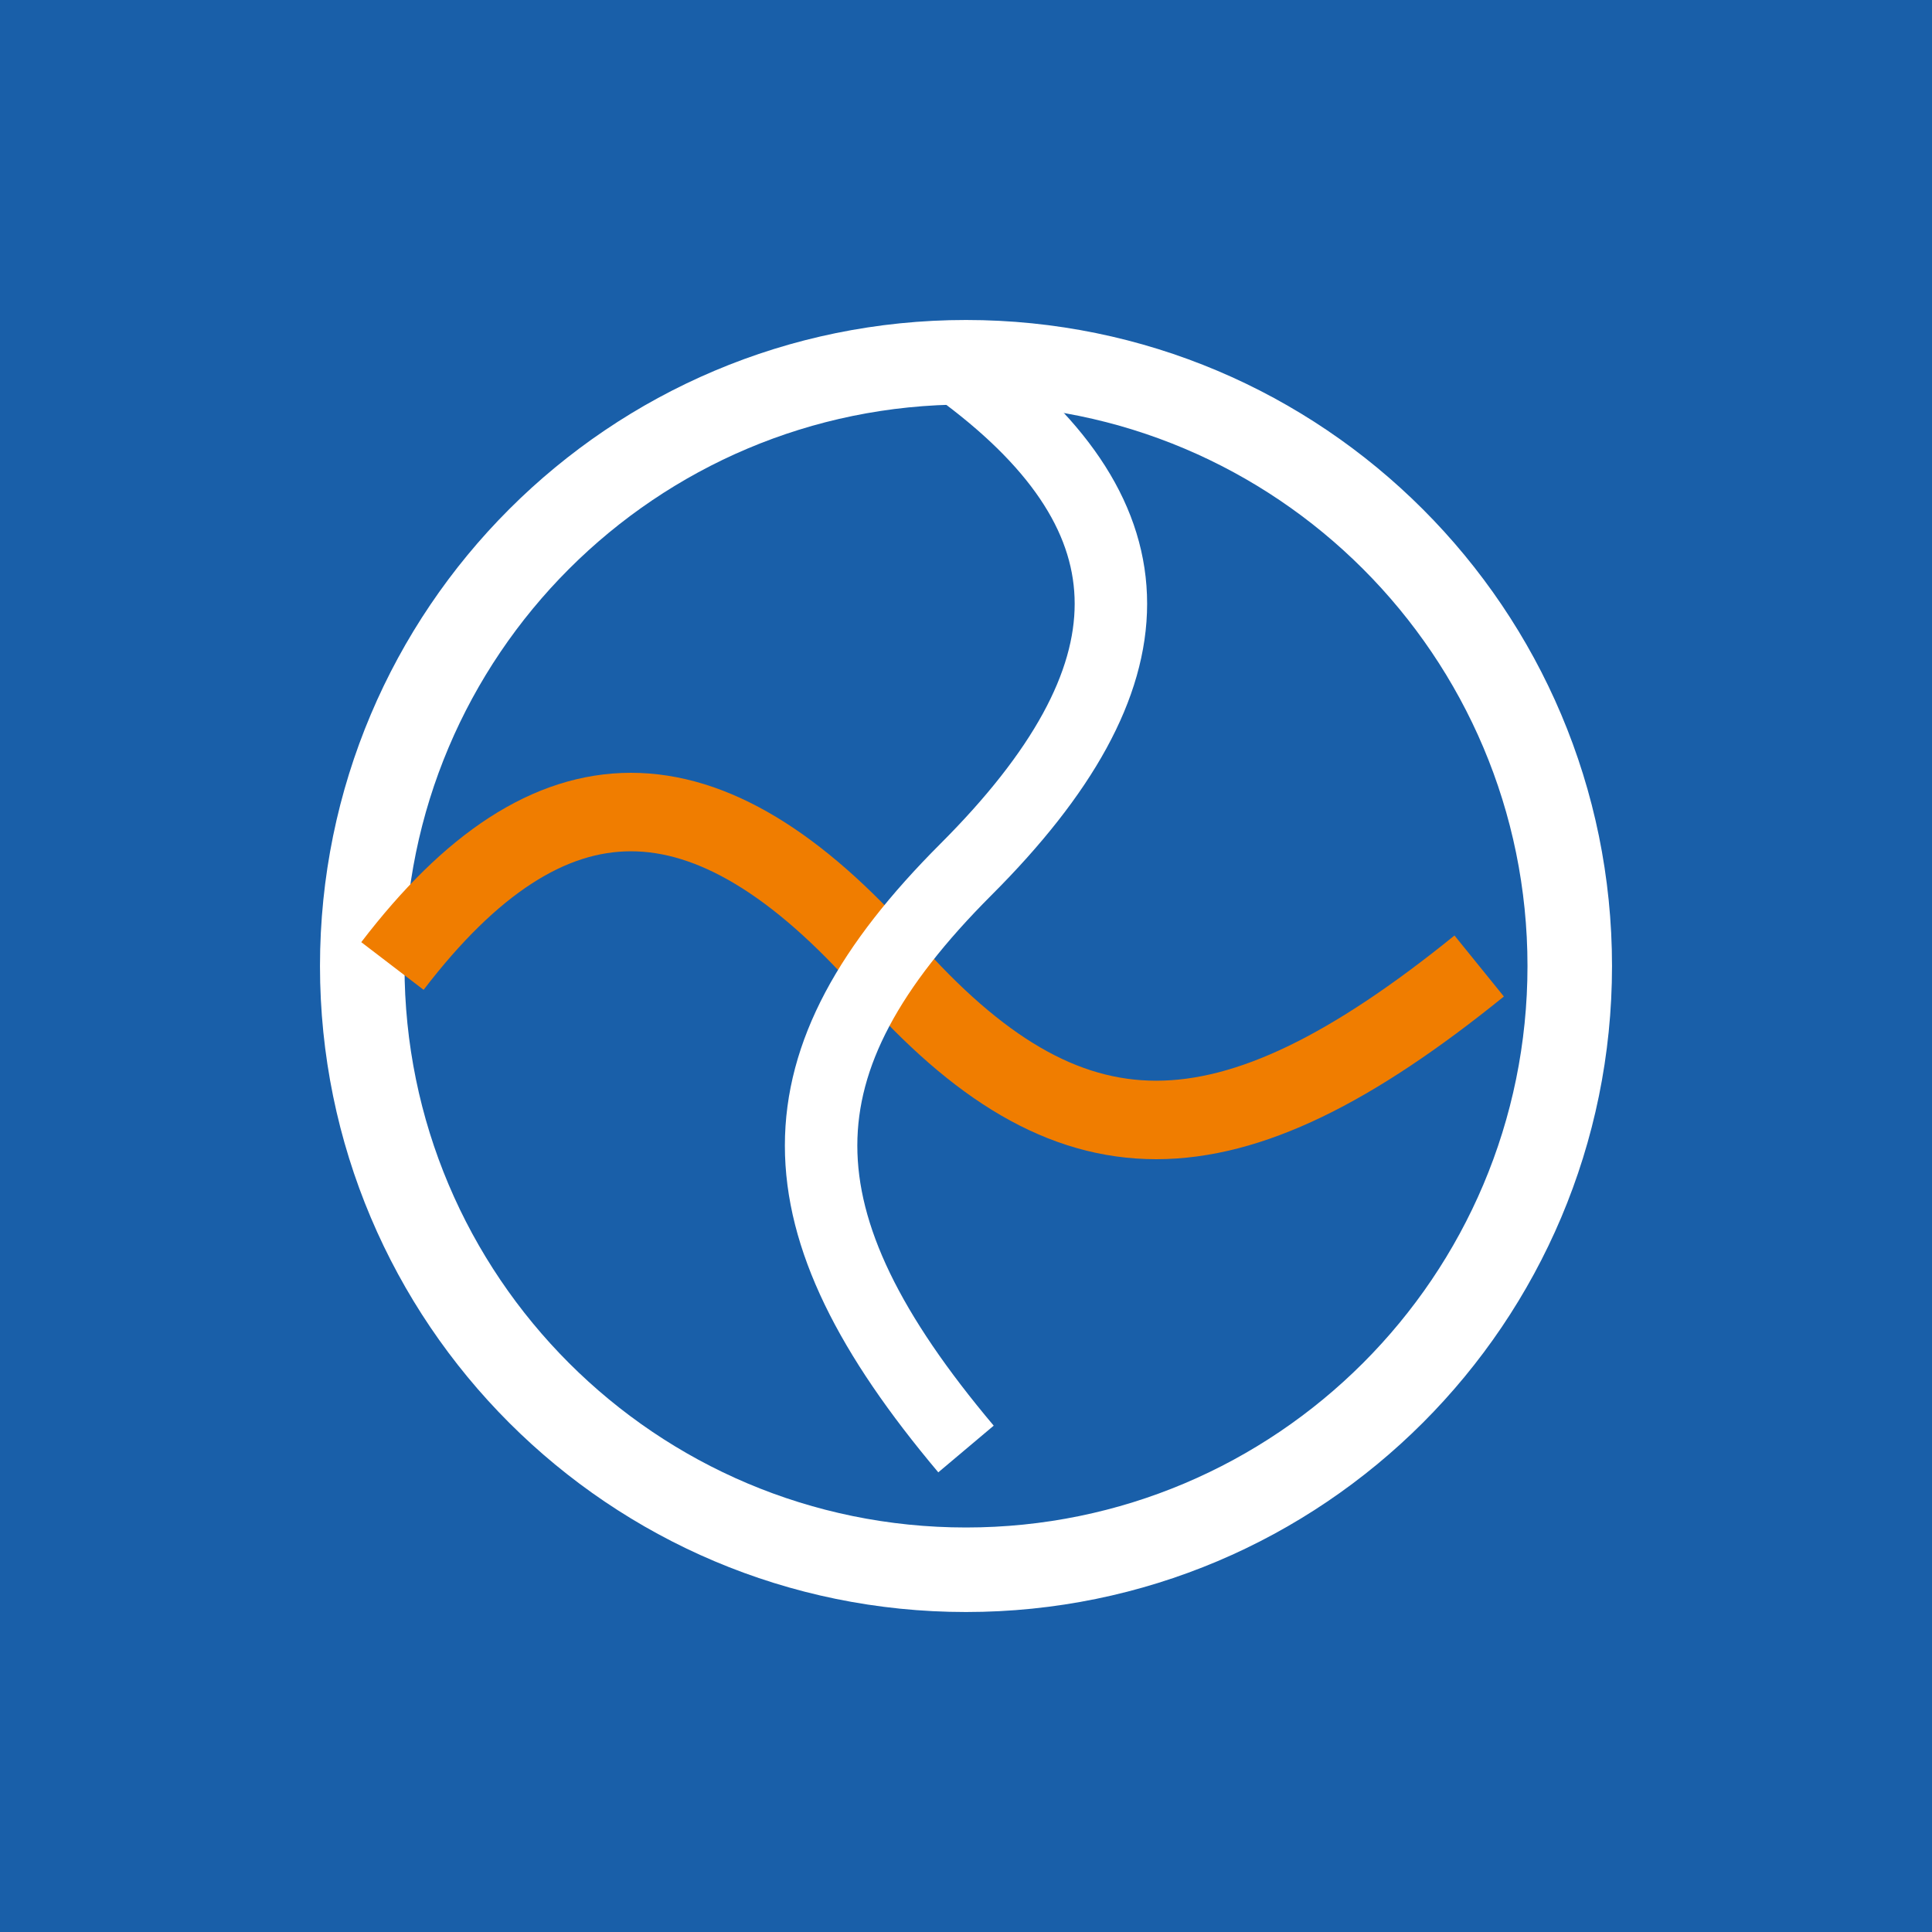
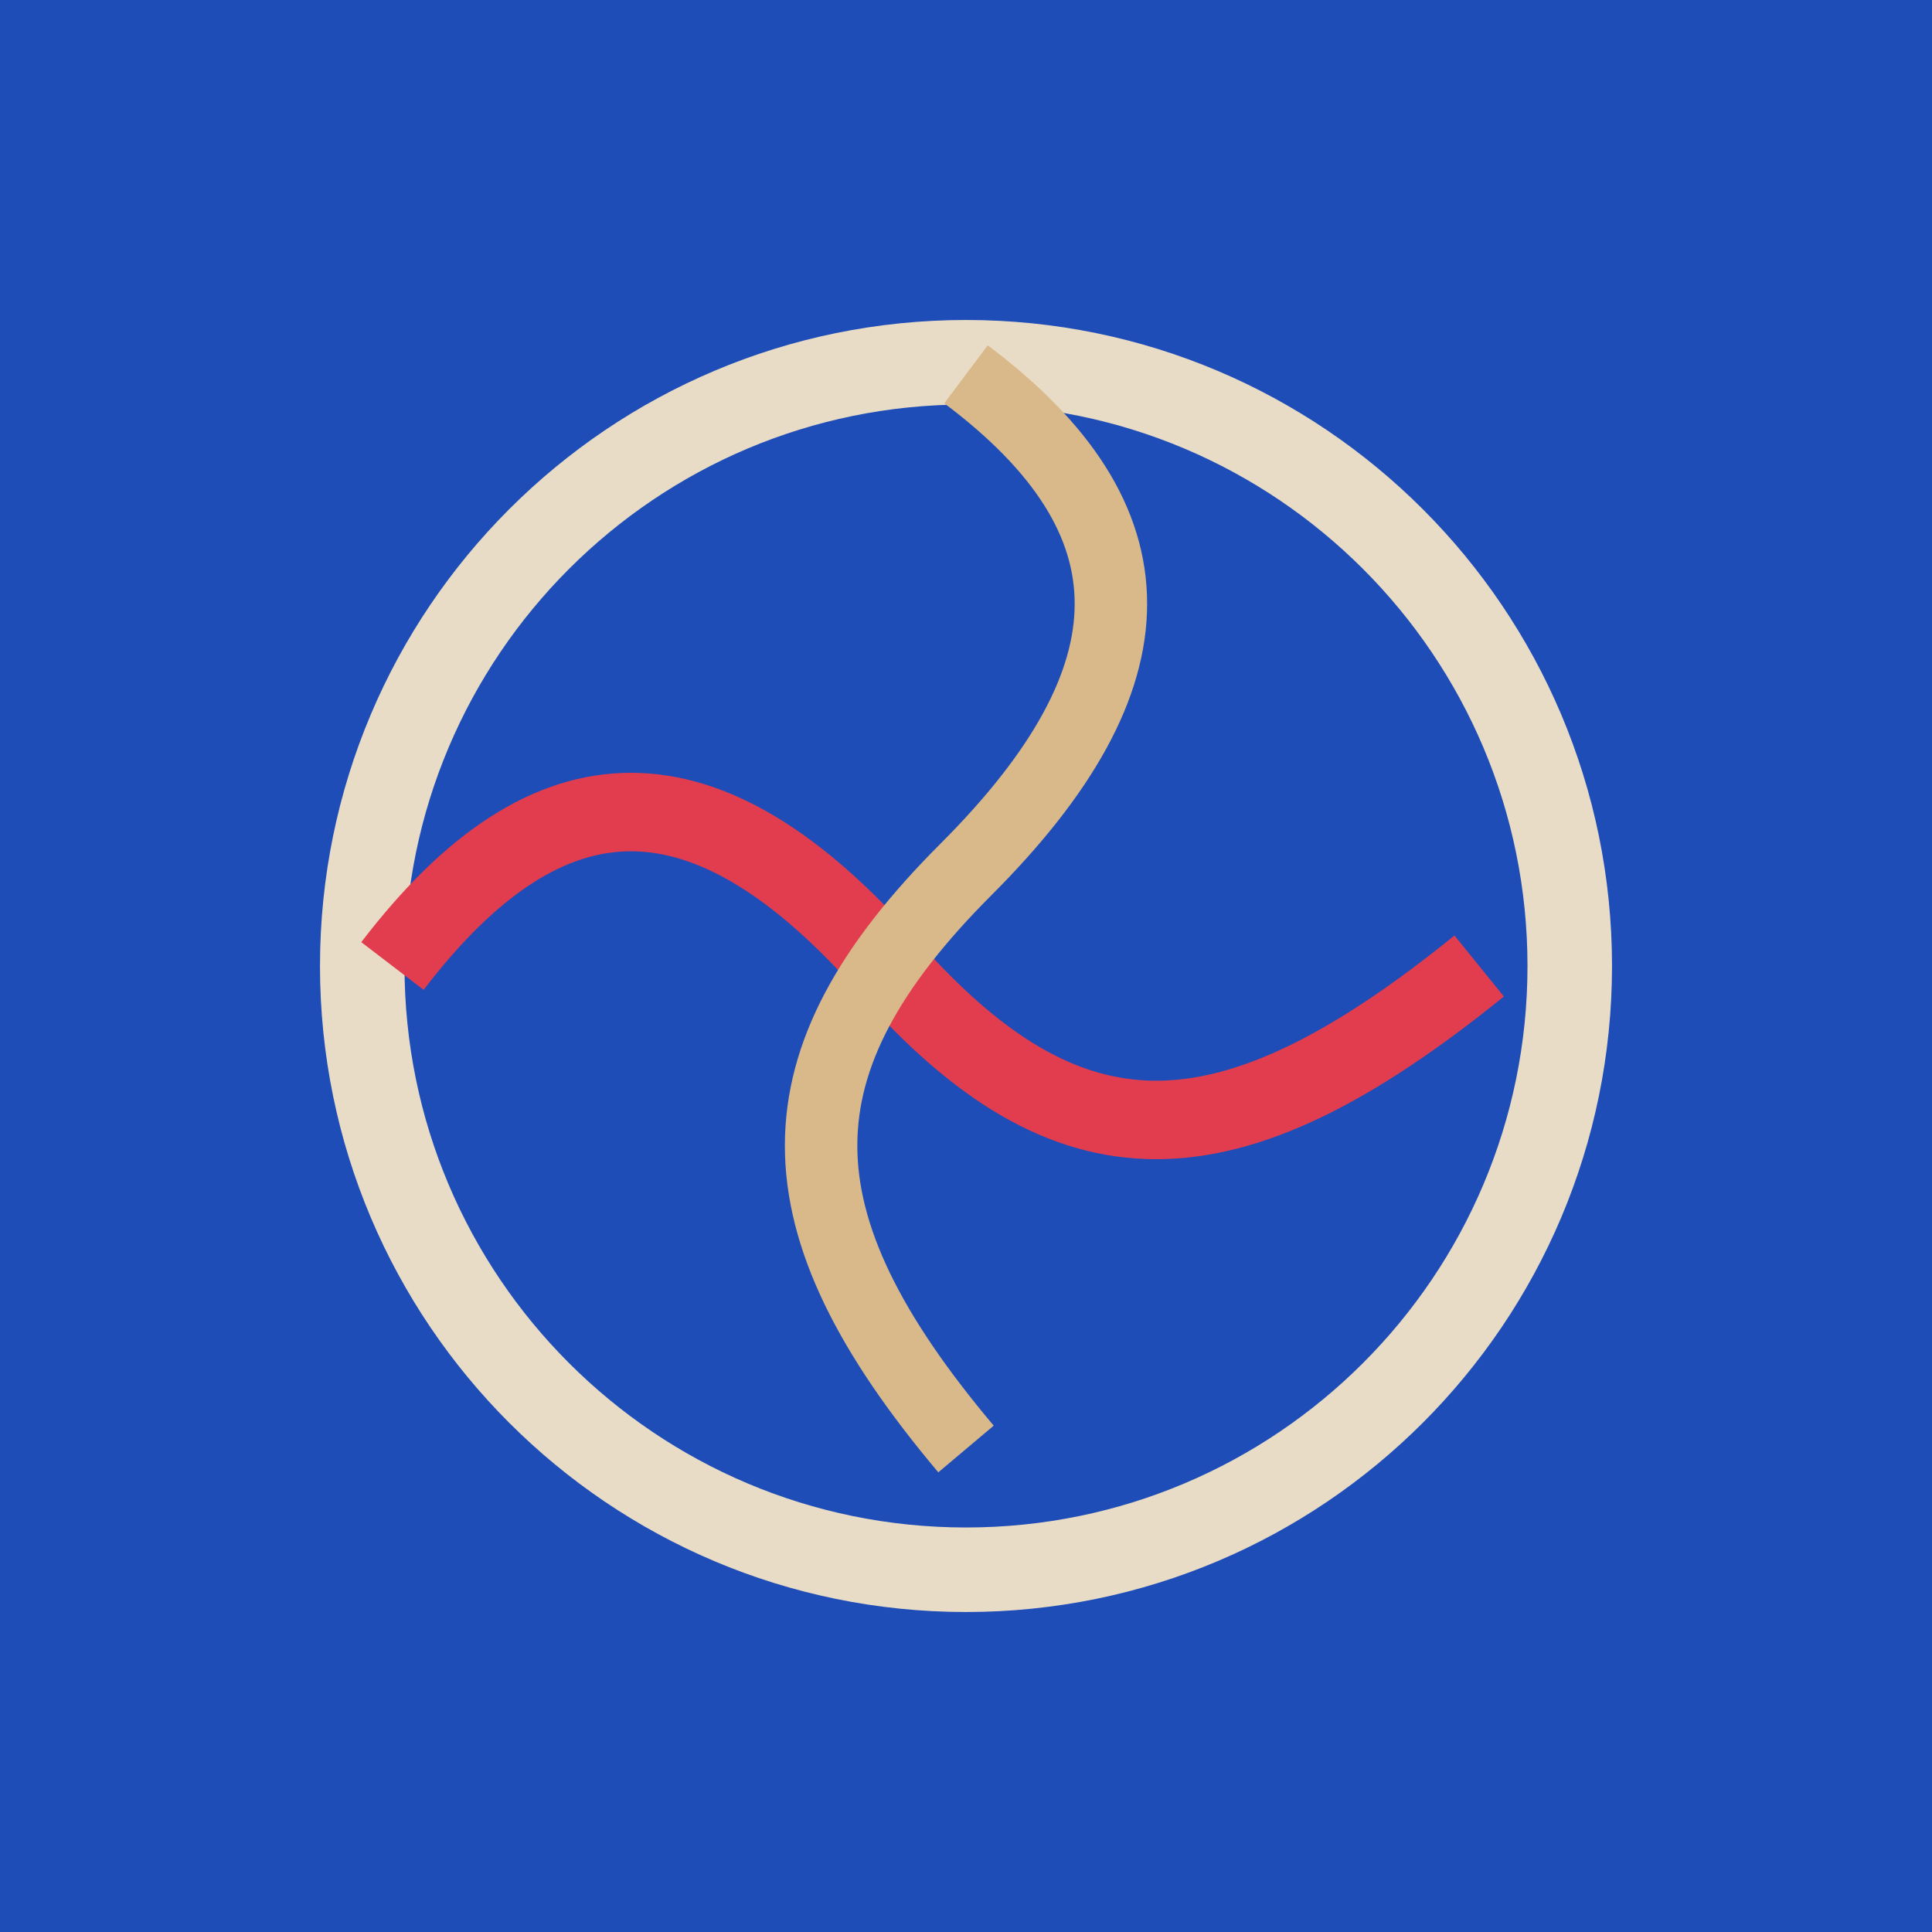
<svg xmlns="http://www.w3.org/2000/svg" viewBox="0 0 32 32">
-   <rect width="32" height="32" fill="#195fa9" />
-   <circle cx="16" cy="16" r="10" fill="none" stroke="#ffffff" stroke-width="1.4" />
-   <path d="M6.5 16c2.6-3.4 5.2-3.4 8.2 0s5.6 3.4 9.8 0" fill="none" stroke="#f07d00" stroke-width="1.3" />
-   <path d="M16 6.2c3.2 2.4 3.2 5 0 8.2s-3.2 5.8 0 9.6" fill="none" stroke="#ffffff" stroke-width="1.2" />
+   <rect width="32" height="32" fill="#1e4db7" />
+   <circle cx="16" cy="16" r="10" fill="none" stroke="#e8dcc6" stroke-width="1.4" />
+   <path d="M6.5 16c2.6-3.4 5.2-3.4 8.2 0s5.6 3.4 9.8 0" fill="none" stroke="#e23d4e" stroke-width="1.3" />
+   <path d="M16 6.2c3.2 2.4 3.2 5 0 8.2s-3.2 5.8 0 9.6" fill="none" stroke="#d9b98a" stroke-width="1.2" />
</svg>
